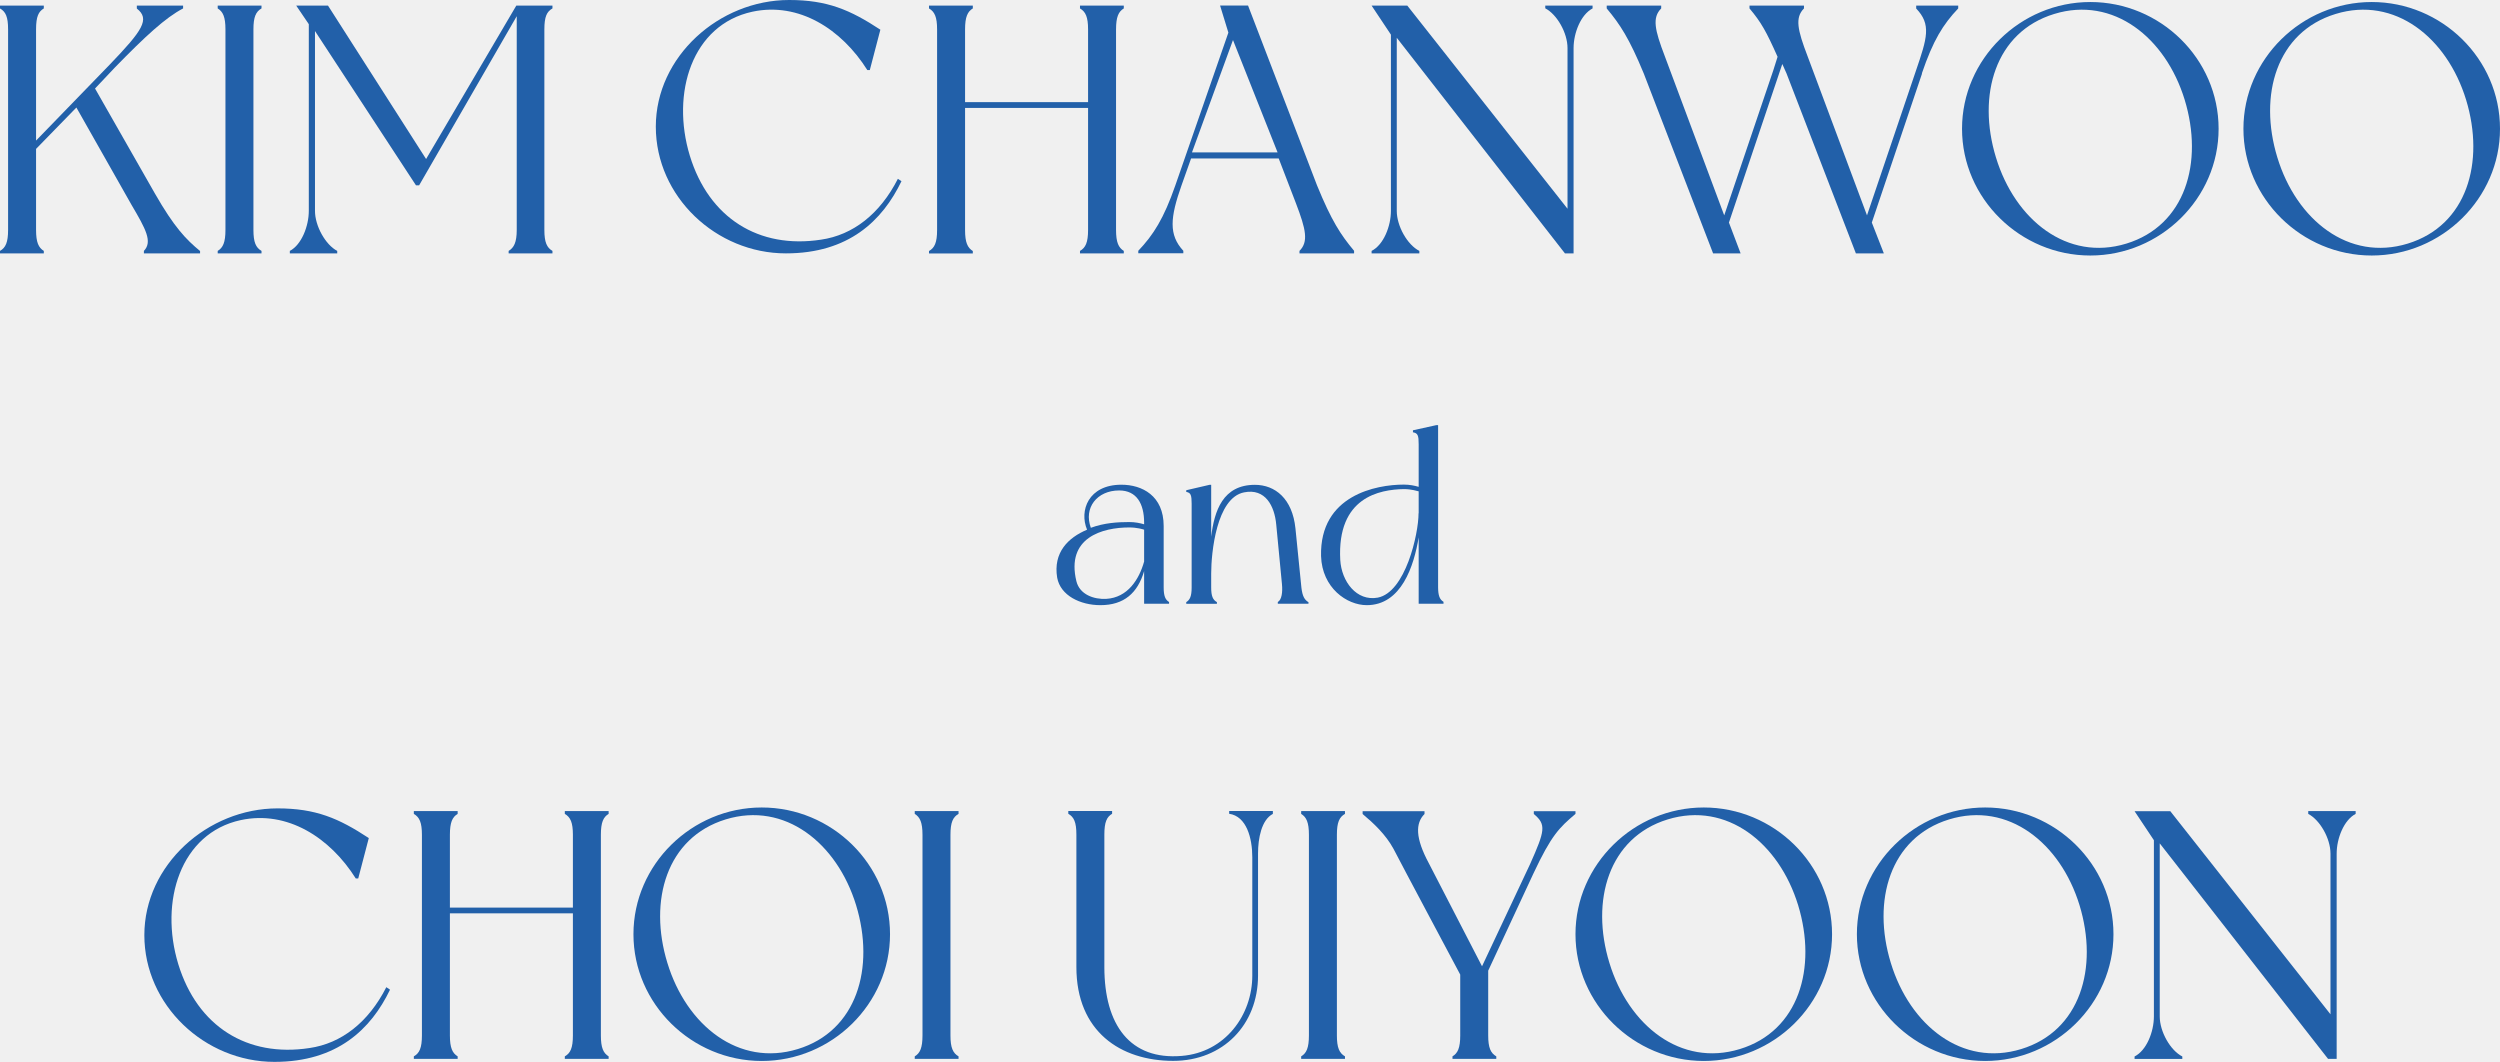
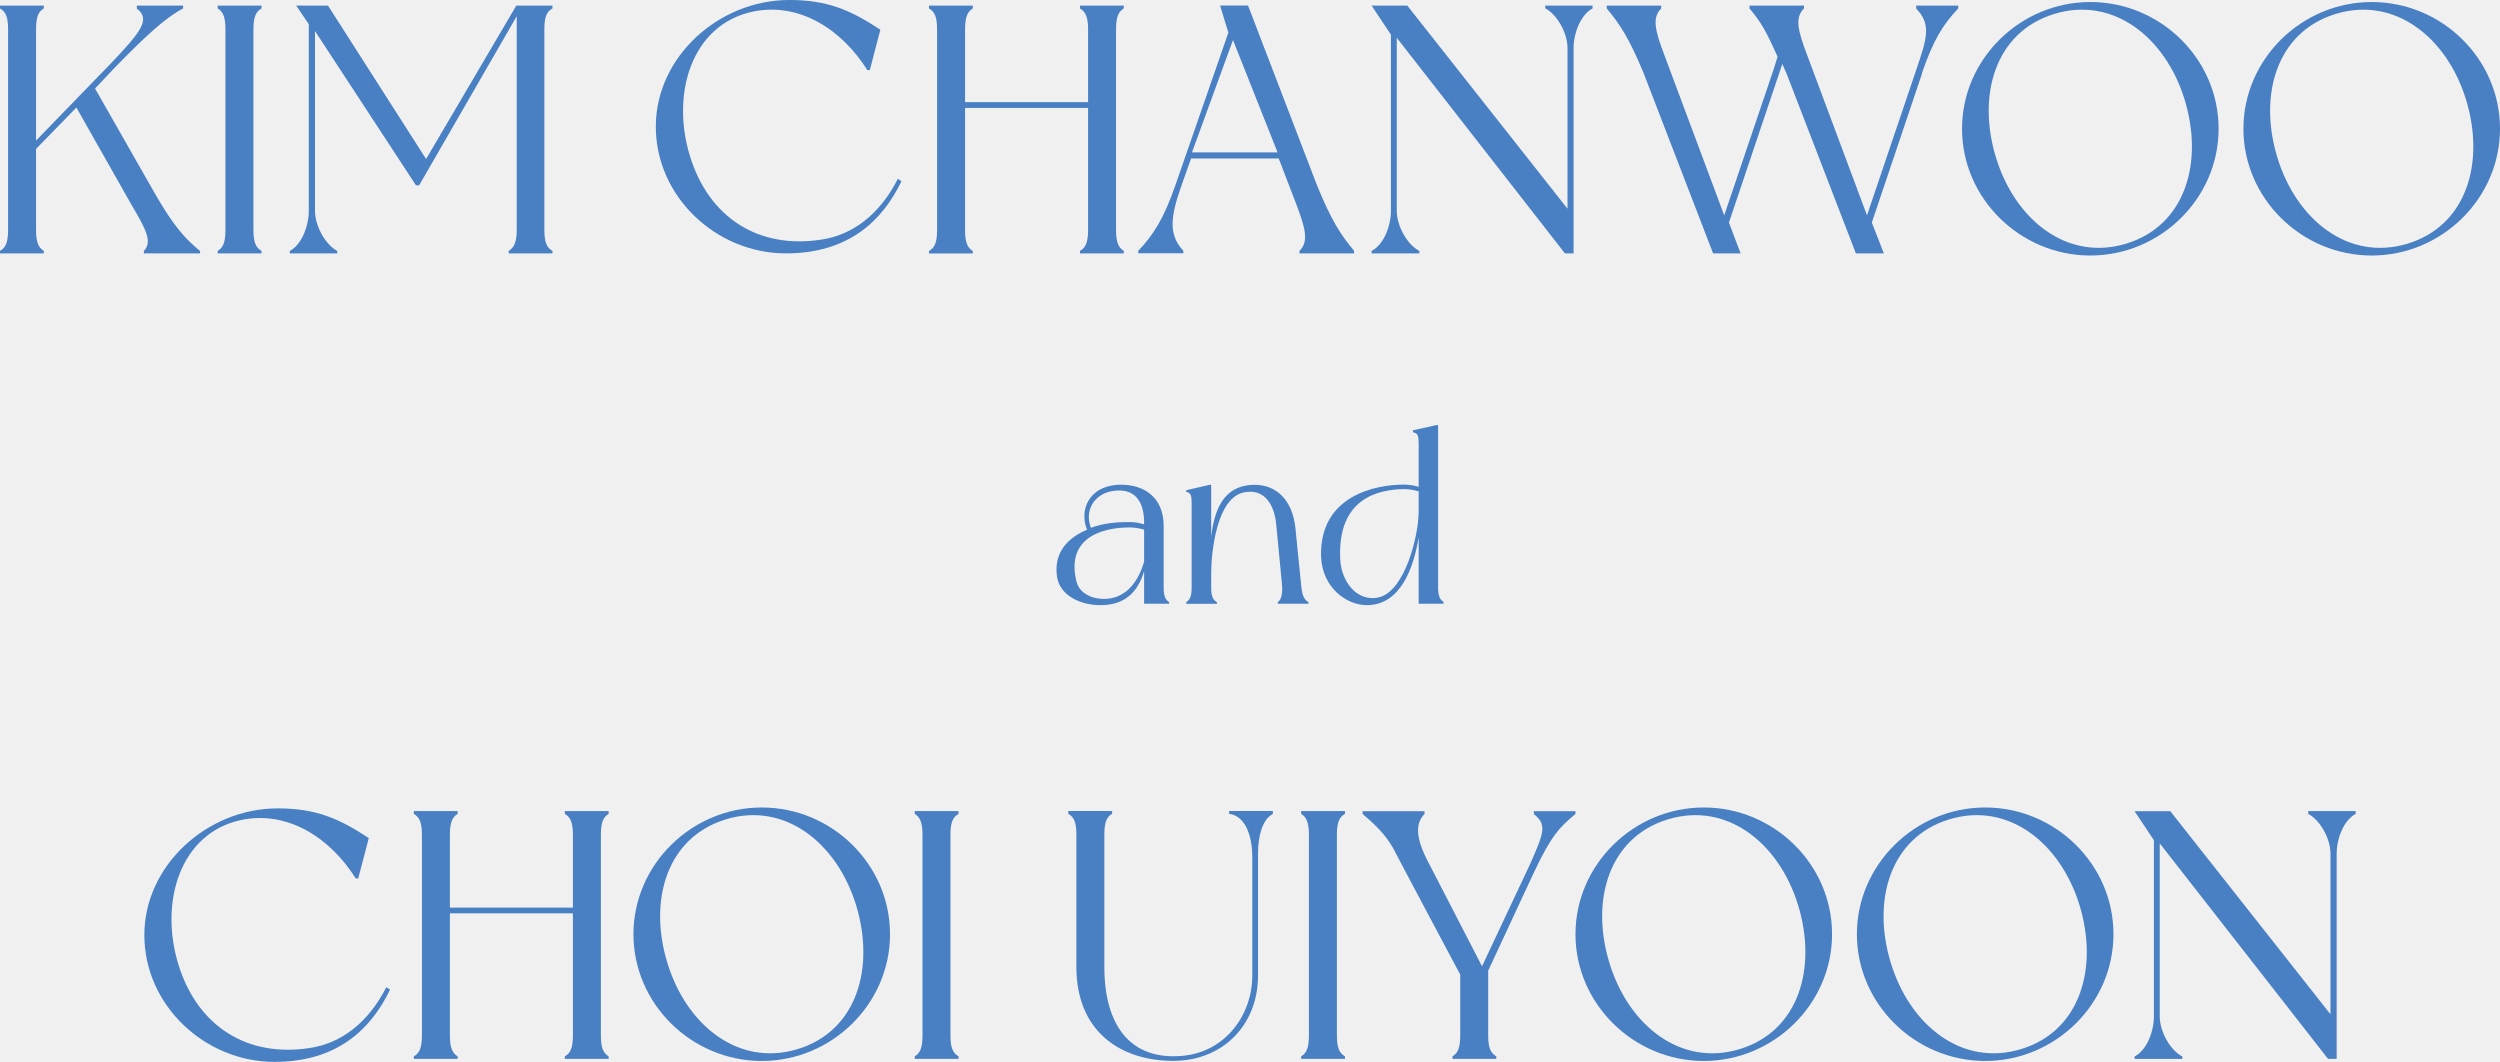
<svg xmlns="http://www.w3.org/2000/svg" width="299" height="127" viewBox="0 0 299 127" fill="none">
  <g clip-path="url(#clip0_1_3)">
-     <path d="M107.817 21.669C105.533 26.417 101.476 30.304 93.993 30.304C85.663 30.304 78.435 23.525 78.435 15.145C78.435 6.766 86.012 0 94.382 0C98.95 0 101.691 1.184 105.292 3.551L104.029 8.38H103.733C100.643 3.47 95.538 0.215 89.989 1.399C82.761 2.959 80.222 11.137 82.505 18.629C84.789 26.081 90.755 29.806 98.198 28.663C102 28.112 105.238 25.61 107.387 21.386L107.831 21.682L107.817 21.669Z" fill="#2260A9" />
-     <path d="M23.928 30.304H17.21V30.008C18.272 28.905 17.425 27.385 15.733 24.507L9.136 12.859L4.313 17.808V27.506C4.313 28.986 4.608 29.618 5.24 30.008V30.304H0V30.008C0.672 29.631 0.967 28.986 0.967 27.506V3.511C0.967 1.991 0.672 1.399 0 1.009V0.673H5.24V1.009C4.608 1.385 4.313 1.977 4.313 3.511V16.813L13.153 7.694C17.049 3.632 17.976 2.287 16.364 1.022V0.673H21.899V1.009C19.79 2.112 17.412 4.304 13.691 8.124L11.366 10.586L18.514 23.122C20.838 27.183 22.235 28.623 23.928 30.022V30.317V30.304Z" fill="#2260A9" />
-     <path d="M30.31 3.511V27.506C30.31 28.986 30.605 29.618 31.277 30.008V30.304H26.037V30.008C26.669 29.631 26.964 28.986 26.964 27.506V3.511C26.964 2.031 26.669 1.399 26.037 1.009V0.673H31.277V1.009C30.605 1.385 30.31 2.031 30.31 3.511Z" fill="#2260A9" />
-     <path d="M65.107 3.511V27.506C65.107 28.986 65.403 29.618 66.074 30.008V30.304H60.834V30.008C61.466 29.631 61.802 28.986 61.802 27.506V1.937L50.127 22.166H49.751L37.672 3.712V25.22C37.672 27.036 38.935 29.282 40.332 30.008V30.304H34.663V30.008C36.06 29.282 36.933 27.049 36.933 25.22V2.892L35.429 0.673H39.231L50.96 19.019L61.748 0.673H66.074V1.009C65.403 1.385 65.107 1.977 65.107 3.511Z" fill="#2260A9" />
-     <path d="M133.479 3.511V27.506C133.479 28.986 133.774 29.618 134.406 30.008V30.304H129.166V30.008C129.838 29.631 130.133 28.986 130.133 27.506V12.912H115.422V27.52C115.422 28.999 115.717 29.631 116.349 30.022V30.317H111.109V30.022C111.781 29.645 112.076 28.999 112.076 27.52V3.511C112.076 2.031 111.781 1.399 111.109 1.009V0.673H116.349V1.009C115.717 1.385 115.422 2.031 115.422 3.511V12.213H130.133V3.511C130.133 2.031 129.838 1.399 129.166 1.009V0.673H134.406V1.009C133.774 1.385 133.479 2.031 133.479 3.511Z" fill="#2260A9" />
-     <path d="M161.934 30.304H155.418V30.008C156.52 28.905 156.184 27.426 155.002 24.332L152.933 18.952H142.453L141.311 22.166C139.954 26.013 139.753 28.085 141.526 29.995V30.291H136.139V29.995C137.952 28.085 139.188 26.148 140.572 22.166L146.914 3.901L145.92 0.659H149.265L157.514 22.166C159.247 26.403 160.349 28.085 161.948 29.995V30.291L161.934 30.304ZM152.798 18.226L147.465 4.788L142.561 18.226H152.798Z" fill="#2260A9" />
-     <path d="M190.471 0.673V1.009C189.073 1.735 188.2 3.928 188.2 5.757V30.304H187.166L167.053 4.519V25.22C167.053 27.036 168.316 29.282 169.754 30.008V30.304H164.044V30.008C165.481 29.282 166.354 27.049 166.354 25.22V4.143L164.044 0.673H168.316L187.475 24.964V5.743C187.475 3.928 186.212 1.722 184.814 0.995V0.673H190.484H190.471Z" fill="#2260A9" />
-     <path d="M229.876 8.797L223.87 26.619L225.308 30.304H221.963L213.673 8.797C213.673 8.797 213.337 8.03 213.163 7.653L206.781 26.619L208.178 30.304H204.887L196.597 8.797C194.864 4.6 193.762 2.919 192.163 1.009V0.673H198.679V1.009C197.578 2.112 197.914 3.591 199.096 6.685L206.217 25.758L212.088 8.407C212.262 7.855 212.424 7.304 212.598 6.793C211.241 3.753 210.637 2.663 209.24 1.009V0.673H215.756V1.009C214.654 2.112 214.99 3.591 216.172 6.685L223.293 25.758L229.164 8.407C230.481 4.56 231.005 2.919 229.177 1.022V0.673H234.202V1.009C232.388 2.919 231.206 4.815 229.849 8.797H229.876Z" fill="#2260A9" />
-     <path d="M265.345 15.401C265.345 23.74 258.372 30.56 250.002 30.56C241.632 30.56 234.659 23.74 234.659 15.401C234.659 7.062 241.632 0.242 250.002 0.242C258.372 0.242 265.345 7.021 265.345 15.401ZM261.287 11.931C259.003 4.479 252.743 -0.498 245.689 1.668C238.622 3.82 236.432 11.379 238.716 18.831C241 26.323 247.261 31.299 254.315 29.134C261.381 26.968 263.571 19.423 261.287 11.931Z" fill="#2260A9" />
-     <path d="M299 15.401C299 23.74 292.027 30.56 283.657 30.56C275.287 30.56 268.314 23.74 268.314 15.401C268.314 7.062 275.287 0.242 283.657 0.242C292.027 0.242 299 7.021 299 15.401ZM294.943 11.931C292.659 4.479 286.398 -0.498 279.344 1.668C272.277 3.82 270.087 11.379 272.371 18.831C274.655 26.323 280.916 31.299 287.97 29.134C295.037 26.968 297.227 19.423 294.943 11.931Z" fill="#2260A9" />
-     <path d="M139.82 72.203H136.837V68.302C136.072 70.911 134.446 72.377 131.611 72.377C129.193 72.377 126.828 71.221 126.439 69.095C125.941 66.082 127.742 64.307 130.012 63.352C129.058 61.079 130.16 57.972 134.123 57.972C136.582 57.972 139.175 59.276 139.175 62.908V70.252C139.175 71.288 139.377 71.732 139.82 72.001V72.203ZM136.837 67.145V63.352C136.69 63.298 135.977 63.083 135.064 63.083C131.839 63.083 127.473 64.294 128.736 69.512C129.126 71.113 130.832 71.705 132.31 71.624C134.876 71.476 136.246 69.284 136.837 67.159V67.145ZM130.469 63.123C132.068 62.532 133.68 62.437 135.064 62.437C135.749 62.437 136.34 62.559 136.837 62.706V62.505C136.837 60.258 135.951 58.658 133.855 58.658C131.195 58.658 129.582 60.743 130.469 63.137V63.123Z" fill="#2260A9" />
-     <path d="M156.493 72.001V72.203H152.825V72.001C153.295 71.732 153.416 70.831 153.322 69.862C153.228 68.88 152.785 64.28 152.637 62.733C152.436 60.514 151.334 58.375 148.795 58.886C145.49 59.532 144.858 66.109 144.858 68.598V70.266C144.858 71.301 145.06 71.745 145.543 72.014V72.216H141.876V72.014C142.319 71.745 142.52 71.301 142.52 70.266V60.258C142.52 59.223 142.426 58.927 141.876 58.833V58.631L144.657 57.985H144.858V64.186C145.234 61.106 146.242 57.985 150.084 57.985C152.503 57.985 154.572 59.64 154.935 63.191C155.23 66.056 155.526 69.176 155.647 70.266C155.768 71.328 156.036 71.745 156.48 72.014L156.493 72.001Z" fill="#2260A9" />
-     <path d="M172.656 72.203H169.673V64.267C169.109 67.697 167.604 72.377 163.466 72.377C161.074 72.377 158.119 70.306 157.998 66.513C157.823 59.209 164.621 57.958 167.899 57.958C168.585 57.958 169.176 58.079 169.673 58.227V53.13C169.673 52.094 169.579 51.798 168.988 51.704V51.462L171.796 50.843H171.997V70.225C171.997 71.261 172.199 71.705 172.642 71.974V72.176L172.656 72.203ZM169.673 61.388V58.765C169.525 58.739 168.84 58.496 167.899 58.496C165.038 58.55 159.892 59.425 160.295 66.97C160.443 69.539 162.243 71.947 164.783 71.476C168.088 70.831 169.659 63.877 169.659 61.388H169.673Z" fill="#2260A9" />
-     <path d="M46.647 118.365C44.363 123.113 40.306 127 32.822 127C24.492 127 17.264 120.221 17.264 111.841C17.264 103.462 24.828 96.683 33.198 96.683C37.766 96.683 40.507 97.866 44.108 100.233L42.845 105.062H42.549C39.459 100.153 34.354 96.898 28.805 98.081C21.577 99.642 19.038 107.82 21.322 115.312C23.606 122.763 29.571 126.489 37.014 125.346C40.816 124.794 44.054 122.292 46.204 118.069L46.647 118.365Z" fill="#2260A9" />
-     <path d="M281.736 97.005V97.342C280.339 98.068 279.465 100.26 279.465 102.09V126.637H278.431L258.305 100.866V121.566C258.305 123.382 259.568 125.628 261.005 126.354V126.65H255.295V126.354C256.733 125.628 257.606 123.395 257.606 121.566V100.489L255.295 97.019H259.568L278.726 121.31V102.09C278.726 100.274 277.463 98.068 276.066 97.342V97.005H281.736Z" fill="#2260A9" />
-     <path d="M71.865 99.843V123.839C71.865 125.319 72.16 125.951 72.792 126.341V126.637H67.552V126.341C68.224 125.964 68.519 125.332 68.519 123.839V109.232H53.808V123.839C53.808 125.319 54.103 125.951 54.735 126.341V126.637H49.495V126.341C50.167 125.964 50.462 125.332 50.462 123.839V99.843C50.462 98.364 50.167 97.732 49.495 97.342V97.005H54.735V97.342C54.103 97.718 53.808 98.35 53.808 99.843V108.546H68.519V99.843C68.519 98.364 68.224 97.732 67.552 97.342V97.005H72.792V97.342C72.16 97.718 71.865 98.35 71.865 99.843Z" fill="#2260A9" />
-     <path d="M106.447 111.734C106.447 120.073 99.474 126.892 91.104 126.892C82.734 126.892 75.761 120.073 75.761 111.734C75.761 103.394 82.734 96.575 91.104 96.575C99.474 96.575 106.447 103.354 106.447 111.734ZM102.39 108.263C100.106 100.812 93.845 95.835 86.791 98.001C79.724 100.166 77.534 107.712 79.818 115.164C82.102 122.655 88.363 127.632 95.417 125.467C102.484 123.315 104.674 115.755 102.39 108.263Z" fill="#2260A9" />
-     <path d="M113.675 99.843V123.839C113.675 125.319 113.971 125.951 114.642 126.341V126.637H109.403V126.341C110.034 125.964 110.33 125.332 110.33 123.839V99.843C110.33 98.364 110.034 97.732 109.403 97.342V97.005H114.642V97.342C113.971 97.718 113.675 98.35 113.675 99.843Z" fill="#2260A9" />
-     <path d="M152.234 97.005V97.342C150.877 98.054 150.461 100.26 150.461 102.076V116.683C150.461 122.561 146.269 126.879 140.317 126.879C134.016 126.879 128.736 123.368 128.736 115.661V99.83C128.736 98.31 128.44 97.718 127.769 97.328V96.992H133.008V97.328C132.377 97.705 132.081 98.297 132.081 99.83V115.661C132.081 122.642 135.198 126.798 141.325 126.287C146.524 125.87 149.775 121.418 149.775 116.67V102.533C149.775 100.207 149.077 97.624 147.008 97.328V96.992H152.247L152.234 97.005Z" fill="#2260A9" />
-     <path d="M159.892 99.843V123.839C159.892 125.319 160.188 125.951 160.859 126.341V126.637H155.62V126.341C156.251 125.964 156.547 125.332 156.547 123.839V99.843C156.547 98.364 156.251 97.732 155.62 97.342V97.005H160.859V97.342C160.188 97.718 159.892 98.35 159.892 99.843Z" fill="#2260A9" />
-     <path d="M188.428 97.005V97.342C186.48 98.996 185.553 99.884 183.404 104.457L177.989 116.092V123.839C177.989 125.319 178.285 125.951 178.957 126.341V126.637H173.717V126.341C174.348 125.964 174.644 125.332 174.644 123.839V116.562C174.644 116.562 167.537 103.233 166.65 101.498C165.723 99.803 164.285 98.458 162.969 97.355V97.019H170.372V97.355C169.27 98.458 169.27 100.233 170.882 103.233L177.25 115.567L183.001 103.341C184.774 99.359 184.962 98.619 183.444 97.355V97.019H188.428V97.005Z" fill="#2260A9" />
-     <path d="M219.114 111.734C219.114 120.073 212.142 126.892 203.771 126.892C195.401 126.892 188.428 120.073 188.428 111.734C188.428 103.394 195.401 96.575 203.771 96.575C212.142 96.575 219.114 103.354 219.114 111.734ZM215.057 108.263C212.773 100.812 206.512 95.835 199.459 98.001C192.392 100.166 190.202 107.712 192.486 115.164C194.77 122.655 201.031 127.632 208.084 125.467C215.151 123.315 217.341 115.755 215.057 108.263Z" fill="#2260A9" />
-     <path d="M252.77 111.734C252.77 120.073 245.797 126.892 237.427 126.892C229.056 126.892 222.084 120.073 222.084 111.734C222.084 103.394 229.056 96.575 237.427 96.575C245.797 96.575 252.77 103.354 252.77 111.734ZM248.712 108.263C246.428 100.812 240.167 95.835 233.114 98.001C226.047 100.166 223.857 107.712 226.141 115.164C228.425 122.655 234.686 127.632 241.739 125.467C248.806 123.315 250.996 115.755 248.712 108.263Z" fill="#2260A9" />
+     <path d="M107.817 21.669C105.533 26.417 101.476 30.304 93.993 30.304C85.663 30.304 78.435 23.525 78.435 15.145C78.435 6.766 86.012 0 94.382 0C98.95 0 101.691 1.184 105.292 3.551L104.029 8.38H103.733C100.643 3.47 95.538 0.215 89.989 1.399C82.761 2.959 80.222 11.137 82.505 18.629C84.789 26.081 90.755 29.806 98.198 28.663C102 28.112 105.238 25.61 107.387 21.386L107.831 21.682L107.817 21.669Z" fill="#4880C3" />
+     <path d="M23.928 30.304H17.21V30.008C18.272 28.905 17.425 27.385 15.733 24.507L9.136 12.859L4.313 17.808V27.506C4.313 28.986 4.608 29.618 5.24 30.008V30.304H0V30.008C0.672 29.631 0.967 28.986 0.967 27.506V3.511C0.967 1.991 0.672 1.399 0 1.009V0.673H5.24V1.009C4.608 1.385 4.313 1.977 4.313 3.511V16.813L13.153 7.694C17.049 3.632 17.976 2.287 16.364 1.022V0.673H21.899V1.009C19.79 2.112 17.412 4.304 13.691 8.124L11.366 10.586L18.514 23.122C20.838 27.183 22.235 28.623 23.928 30.022V30.317V30.304Z" fill="#4880C3" />
+     <path d="M30.31 3.511V27.506C30.31 28.986 30.605 29.618 31.277 30.008V30.304H26.037V30.008C26.669 29.631 26.964 28.986 26.964 27.506V3.511C26.964 2.031 26.669 1.399 26.037 1.009V0.673H31.277V1.009C30.605 1.385 30.31 2.031 30.31 3.511Z" fill="#4880C3" />
+     <path d="M65.107 3.511V27.506C65.107 28.986 65.403 29.618 66.074 30.008V30.304H60.834V30.008C61.466 29.631 61.802 28.986 61.802 27.506V1.937L50.127 22.166H49.751L37.672 3.712V25.22C37.672 27.036 38.935 29.282 40.332 30.008V30.304H34.663V30.008C36.06 29.282 36.933 27.049 36.933 25.22V2.892L35.429 0.673H39.231L50.96 19.019L61.748 0.673H66.074V1.009C65.403 1.385 65.107 1.977 65.107 3.511Z" fill="#4880C3" />
+     <path d="M133.479 3.511V27.506C133.479 28.986 133.774 29.618 134.406 30.008V30.304H129.166V30.008C129.838 29.631 130.133 28.986 130.133 27.506V12.912H115.422V27.52C115.422 28.999 115.717 29.631 116.349 30.022V30.317H111.109V30.022C111.781 29.645 112.076 28.999 112.076 27.52V3.511C112.076 2.031 111.781 1.399 111.109 1.009V0.673H116.349V1.009C115.717 1.385 115.422 2.031 115.422 3.511V12.213H130.133V3.511C130.133 2.031 129.838 1.399 129.166 1.009V0.673H134.406V1.009C133.774 1.385 133.479 2.031 133.479 3.511Z" fill="#4880C3" />
+     <path d="M161.934 30.304H155.418V30.008C156.52 28.905 156.184 27.426 155.002 24.332L152.933 18.952H142.453L141.311 22.166C139.954 26.013 139.753 28.085 141.526 29.995V30.291H136.139V29.995C137.952 28.085 139.188 26.148 140.572 22.166L146.914 3.901L145.92 0.659H149.265L157.514 22.166C159.247 26.403 160.349 28.085 161.948 29.995V30.291L161.934 30.304ZM152.798 18.226L147.465 4.788L142.561 18.226H152.798Z" fill="#4880C3" />
+     <path d="M190.471 0.673V1.009C189.073 1.735 188.2 3.928 188.2 5.757V30.304H187.166L167.053 4.519V25.22C167.053 27.036 168.316 29.282 169.754 30.008V30.304H164.044V30.008C165.481 29.282 166.354 27.049 166.354 25.22V4.143L164.044 0.673H168.316L187.475 24.964V5.743C187.475 3.928 186.212 1.722 184.814 0.995V0.673H190.484H190.471Z" fill="#4880C3" />
+     <path d="M229.876 8.797L223.87 26.619L225.308 30.304H221.963L213.673 8.797C213.673 8.797 213.337 8.03 213.163 7.653L206.781 26.619L208.178 30.304H204.887L196.597 8.797C194.864 4.6 193.762 2.919 192.163 1.009V0.673H198.679V1.009C197.578 2.112 197.914 3.591 199.096 6.685L206.217 25.758L212.088 8.407C212.262 7.855 212.424 7.304 212.598 6.793C211.241 3.753 210.637 2.663 209.24 1.009V0.673H215.756V1.009C214.654 2.112 214.99 3.591 216.172 6.685L223.293 25.758L229.164 8.407C230.481 4.56 231.005 2.919 229.177 1.022V0.673H234.202V1.009C232.388 2.919 231.206 4.815 229.849 8.797H229.876Z" fill="#4880C3" />
+     <path d="M265.345 15.401C265.345 23.74 258.372 30.56 250.002 30.56C241.632 30.56 234.659 23.74 234.659 15.401C234.659 7.062 241.632 0.242 250.002 0.242C258.372 0.242 265.345 7.021 265.345 15.401ZM261.287 11.931C259.003 4.479 252.743 -0.498 245.689 1.668C238.622 3.82 236.432 11.379 238.716 18.831C241 26.323 247.261 31.299 254.315 29.134C261.381 26.968 263.571 19.423 261.287 11.931Z" fill="#4880C3" />
+     <path d="M299 15.401C299 23.74 292.027 30.56 283.657 30.56C275.287 30.56 268.314 23.74 268.314 15.401C268.314 7.062 275.287 0.242 283.657 0.242C292.027 0.242 299 7.021 299 15.401ZM294.943 11.931C292.659 4.479 286.398 -0.498 279.344 1.668C272.277 3.82 270.087 11.379 272.371 18.831C274.655 26.323 280.916 31.299 287.97 29.134C295.037 26.968 297.227 19.423 294.943 11.931Z" fill="#4880C3" />
+     <path d="M139.82 72.203H136.837V68.302C136.072 70.911 134.446 72.377 131.611 72.377C129.193 72.377 126.828 71.221 126.439 69.095C125.941 66.082 127.742 64.307 130.012 63.352C129.058 61.079 130.16 57.972 134.123 57.972C136.582 57.972 139.175 59.276 139.175 62.908V70.252C139.175 71.288 139.377 71.732 139.82 72.001V72.203ZM136.837 67.145V63.352C136.69 63.298 135.977 63.083 135.064 63.083C131.839 63.083 127.473 64.294 128.736 69.512C129.126 71.113 130.832 71.705 132.31 71.624C134.876 71.476 136.246 69.284 136.837 67.159V67.145ZM130.469 63.123C132.068 62.532 133.68 62.437 135.064 62.437C135.749 62.437 136.34 62.559 136.837 62.706V62.505C136.837 60.258 135.951 58.658 133.855 58.658C131.195 58.658 129.582 60.743 130.469 63.137V63.123Z" fill="#4880C3" />
+     <path d="M156.493 72.001V72.203H152.825V72.001C153.295 71.732 153.416 70.831 153.322 69.862C153.228 68.88 152.785 64.28 152.637 62.733C152.436 60.514 151.334 58.375 148.795 58.886C145.49 59.532 144.858 66.109 144.858 68.598V70.266C144.858 71.301 145.06 71.745 145.543 72.014V72.216H141.876V72.014C142.319 71.745 142.52 71.301 142.52 70.266V60.258C142.52 59.223 142.426 58.927 141.876 58.833V58.631L144.657 57.985H144.858V64.186C145.234 61.106 146.242 57.985 150.084 57.985C152.503 57.985 154.572 59.64 154.935 63.191C155.23 66.056 155.526 69.176 155.647 70.266C155.768 71.328 156.036 71.745 156.48 72.014L156.493 72.001Z" fill="#4880C3" />
+     <path d="M172.656 72.203H169.673V64.267C169.109 67.697 167.604 72.377 163.466 72.377C161.074 72.377 158.119 70.306 157.998 66.513C157.823 59.209 164.621 57.958 167.899 57.958C168.585 57.958 169.176 58.079 169.673 58.227V53.13C169.673 52.094 169.579 51.798 168.988 51.704V51.462L171.796 50.843H171.997V70.225C171.997 71.261 172.199 71.705 172.642 71.974V72.176L172.656 72.203ZM169.673 61.388V58.765C169.525 58.739 168.84 58.496 167.899 58.496C165.038 58.55 159.892 59.425 160.295 66.97C160.443 69.539 162.243 71.947 164.783 71.476C168.088 70.831 169.659 63.877 169.659 61.388H169.673Z" fill="#4880C3" />
+     <path d="M46.647 118.365C44.363 123.113 40.306 127 32.822 127C24.492 127 17.264 120.221 17.264 111.841C17.264 103.462 24.828 96.683 33.198 96.683C37.766 96.683 40.507 97.866 44.108 100.233L42.845 105.062H42.549C39.459 100.153 34.354 96.898 28.805 98.081C21.577 99.642 19.038 107.82 21.322 115.312C23.606 122.763 29.571 126.489 37.014 125.346C40.816 124.794 44.054 122.292 46.204 118.069L46.647 118.365Z" fill="#4880C3" />
+     <path d="M281.736 97.005V97.342C280.339 98.068 279.465 100.26 279.465 102.09V126.637H278.431L258.305 100.866V121.566C258.305 123.382 259.568 125.628 261.005 126.354V126.65H255.295V126.354C256.733 125.628 257.606 123.395 257.606 121.566V100.489L255.295 97.019H259.568L278.726 121.31V102.09C278.726 100.274 277.463 98.068 276.066 97.342V97.005H281.736Z" fill="#4880C3" />
+     <path d="M71.865 99.843V123.839C71.865 125.319 72.16 125.951 72.792 126.341V126.637H67.552V126.341C68.224 125.964 68.519 125.332 68.519 123.839V109.232H53.808V123.839C53.808 125.319 54.103 125.951 54.735 126.341V126.637H49.495V126.341C50.167 125.964 50.462 125.332 50.462 123.839V99.843C50.462 98.364 50.167 97.732 49.495 97.342V97.005H54.735V97.342C54.103 97.718 53.808 98.35 53.808 99.843V108.546H68.519V99.843C68.519 98.364 68.224 97.732 67.552 97.342V97.005H72.792V97.342C72.16 97.718 71.865 98.35 71.865 99.843Z" fill="#4880C3" />
+     <path d="M106.447 111.734C106.447 120.073 99.474 126.892 91.104 126.892C82.734 126.892 75.761 120.073 75.761 111.734C75.761 103.394 82.734 96.575 91.104 96.575C99.474 96.575 106.447 103.354 106.447 111.734ZM102.39 108.263C100.106 100.812 93.845 95.835 86.791 98.001C79.724 100.166 77.534 107.712 79.818 115.164C82.102 122.655 88.363 127.632 95.417 125.467C102.484 123.315 104.674 115.755 102.39 108.263Z" fill="#4880C3" />
+     <path d="M113.675 99.843V123.839C113.675 125.319 113.971 125.951 114.642 126.341V126.637H109.403V126.341C110.034 125.964 110.33 125.332 110.33 123.839V99.843C110.33 98.364 110.034 97.732 109.403 97.342V97.005H114.642V97.342C113.971 97.718 113.675 98.35 113.675 99.843Z" fill="#4880C3" />
+     <path d="M152.234 97.005V97.342C150.877 98.054 150.461 100.26 150.461 102.076V116.683C150.461 122.561 146.269 126.879 140.317 126.879C134.016 126.879 128.736 123.368 128.736 115.661V99.83C128.736 98.31 128.44 97.718 127.769 97.328V96.992H133.008V97.328C132.377 97.705 132.081 98.297 132.081 99.83V115.661C132.081 122.642 135.198 126.798 141.325 126.287C146.524 125.87 149.775 121.418 149.775 116.67V102.533C149.775 100.207 149.077 97.624 147.008 97.328V96.992H152.247L152.234 97.005Z" fill="#4880C3" />
+     <path d="M159.892 99.843V123.839C159.892 125.319 160.188 125.951 160.859 126.341V126.637H155.62V126.341C156.251 125.964 156.547 125.332 156.547 123.839V99.843C156.547 98.364 156.251 97.732 155.62 97.342V97.005H160.859V97.342C160.188 97.718 159.892 98.35 159.892 99.843Z" fill="#4880C3" />
+     <path d="M188.428 97.005V97.342C186.48 98.996 185.553 99.884 183.404 104.457L177.989 116.092V123.839C177.989 125.319 178.285 125.951 178.957 126.341V126.637H173.717V126.341C174.348 125.964 174.644 125.332 174.644 123.839V116.562C174.644 116.562 167.537 103.233 166.65 101.498C165.723 99.803 164.285 98.458 162.969 97.355V97.019H170.372V97.355C169.27 98.458 169.27 100.233 170.882 103.233L177.25 115.567L183.001 103.341C184.774 99.359 184.962 98.619 183.444 97.355V97.019H188.428V97.005Z" fill="#4880C3" />
+     <path d="M219.114 111.734C219.114 120.073 212.142 126.892 203.771 126.892C195.401 126.892 188.428 120.073 188.428 111.734C188.428 103.394 195.401 96.575 203.771 96.575C212.142 96.575 219.114 103.354 219.114 111.734ZM215.057 108.263C212.773 100.812 206.512 95.835 199.459 98.001C192.392 100.166 190.202 107.712 192.486 115.164C194.77 122.655 201.031 127.632 208.084 125.467C215.151 123.315 217.341 115.755 215.057 108.263Z" fill="#4880C3" />
+     <path d="M252.77 111.734C252.77 120.073 245.797 126.892 237.427 126.892C229.056 126.892 222.084 120.073 222.084 111.734C222.084 103.394 229.056 96.575 237.427 96.575C245.797 96.575 252.77 103.354 252.77 111.734ZM248.712 108.263C246.428 100.812 240.167 95.835 233.114 98.001C226.047 100.166 223.857 107.712 226.141 115.164C228.425 122.655 234.686 127.632 241.739 125.467C248.806 123.315 250.996 115.755 248.712 108.263Z" fill="#4880C3" />
  </g>
  <defs>
    <clipPath id="clip0_1_3">
      <rect width="299" height="127" fill="white" />
    </clipPath>
  </defs>
</svg>
